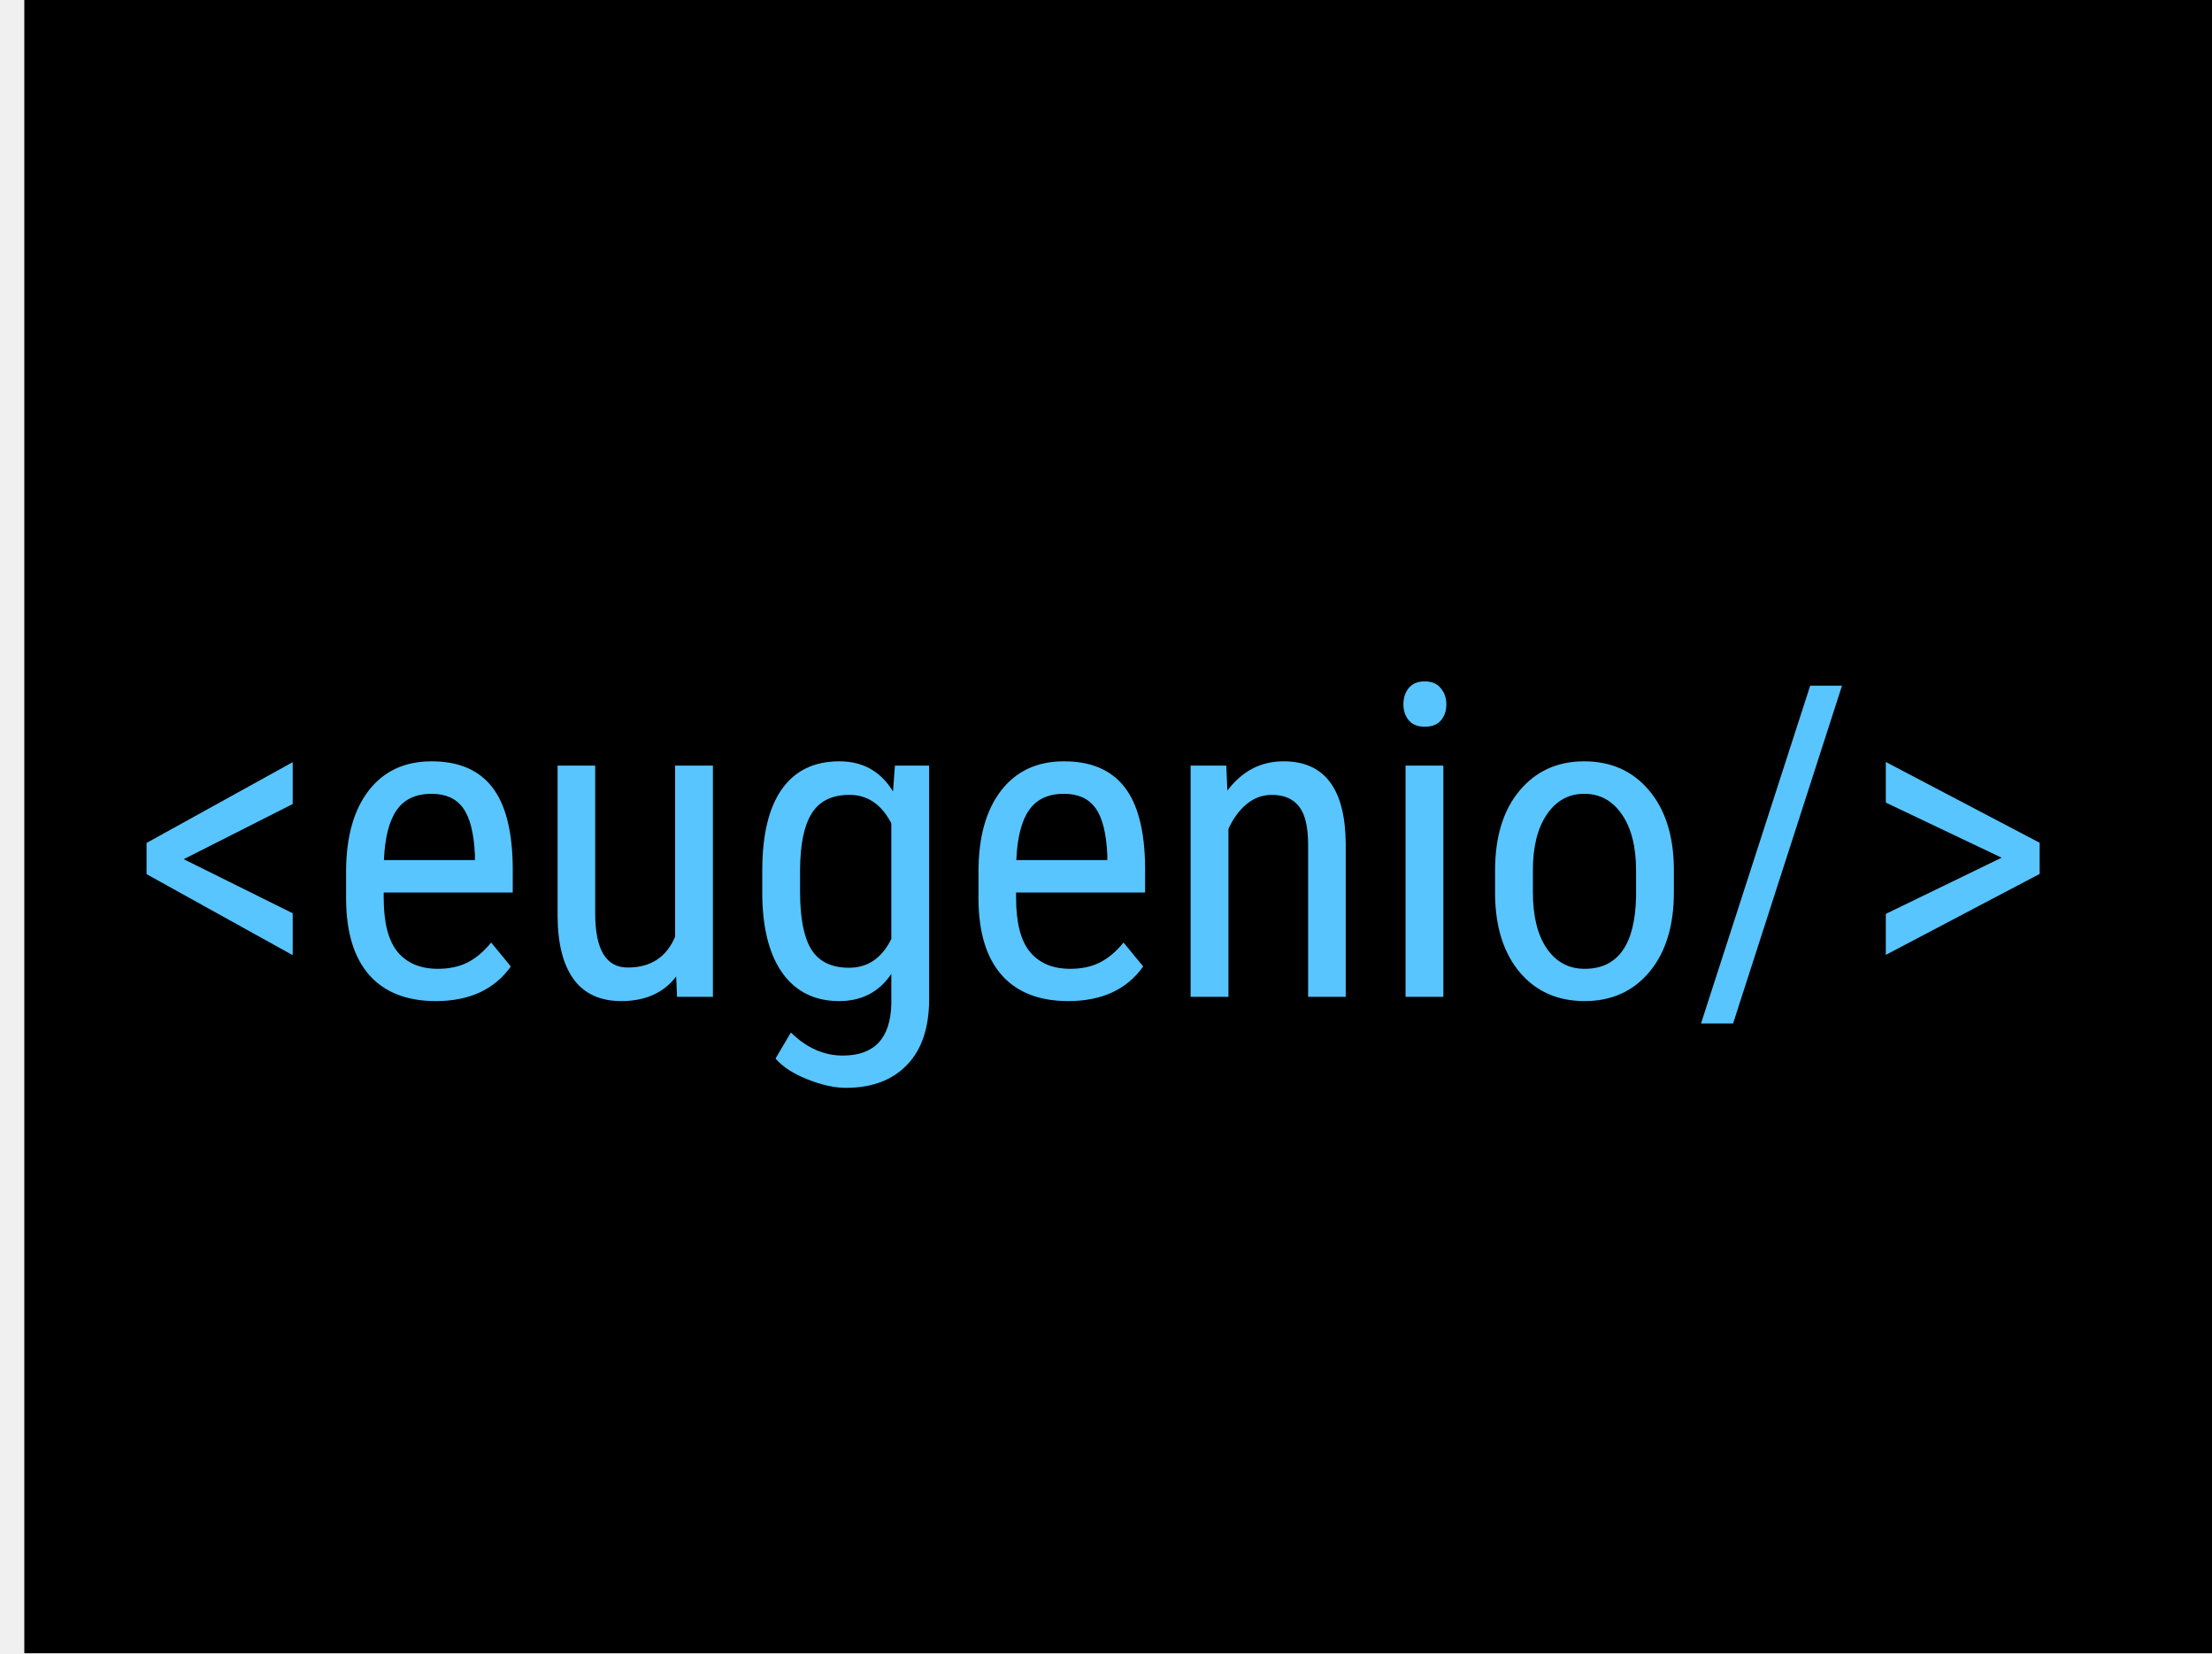
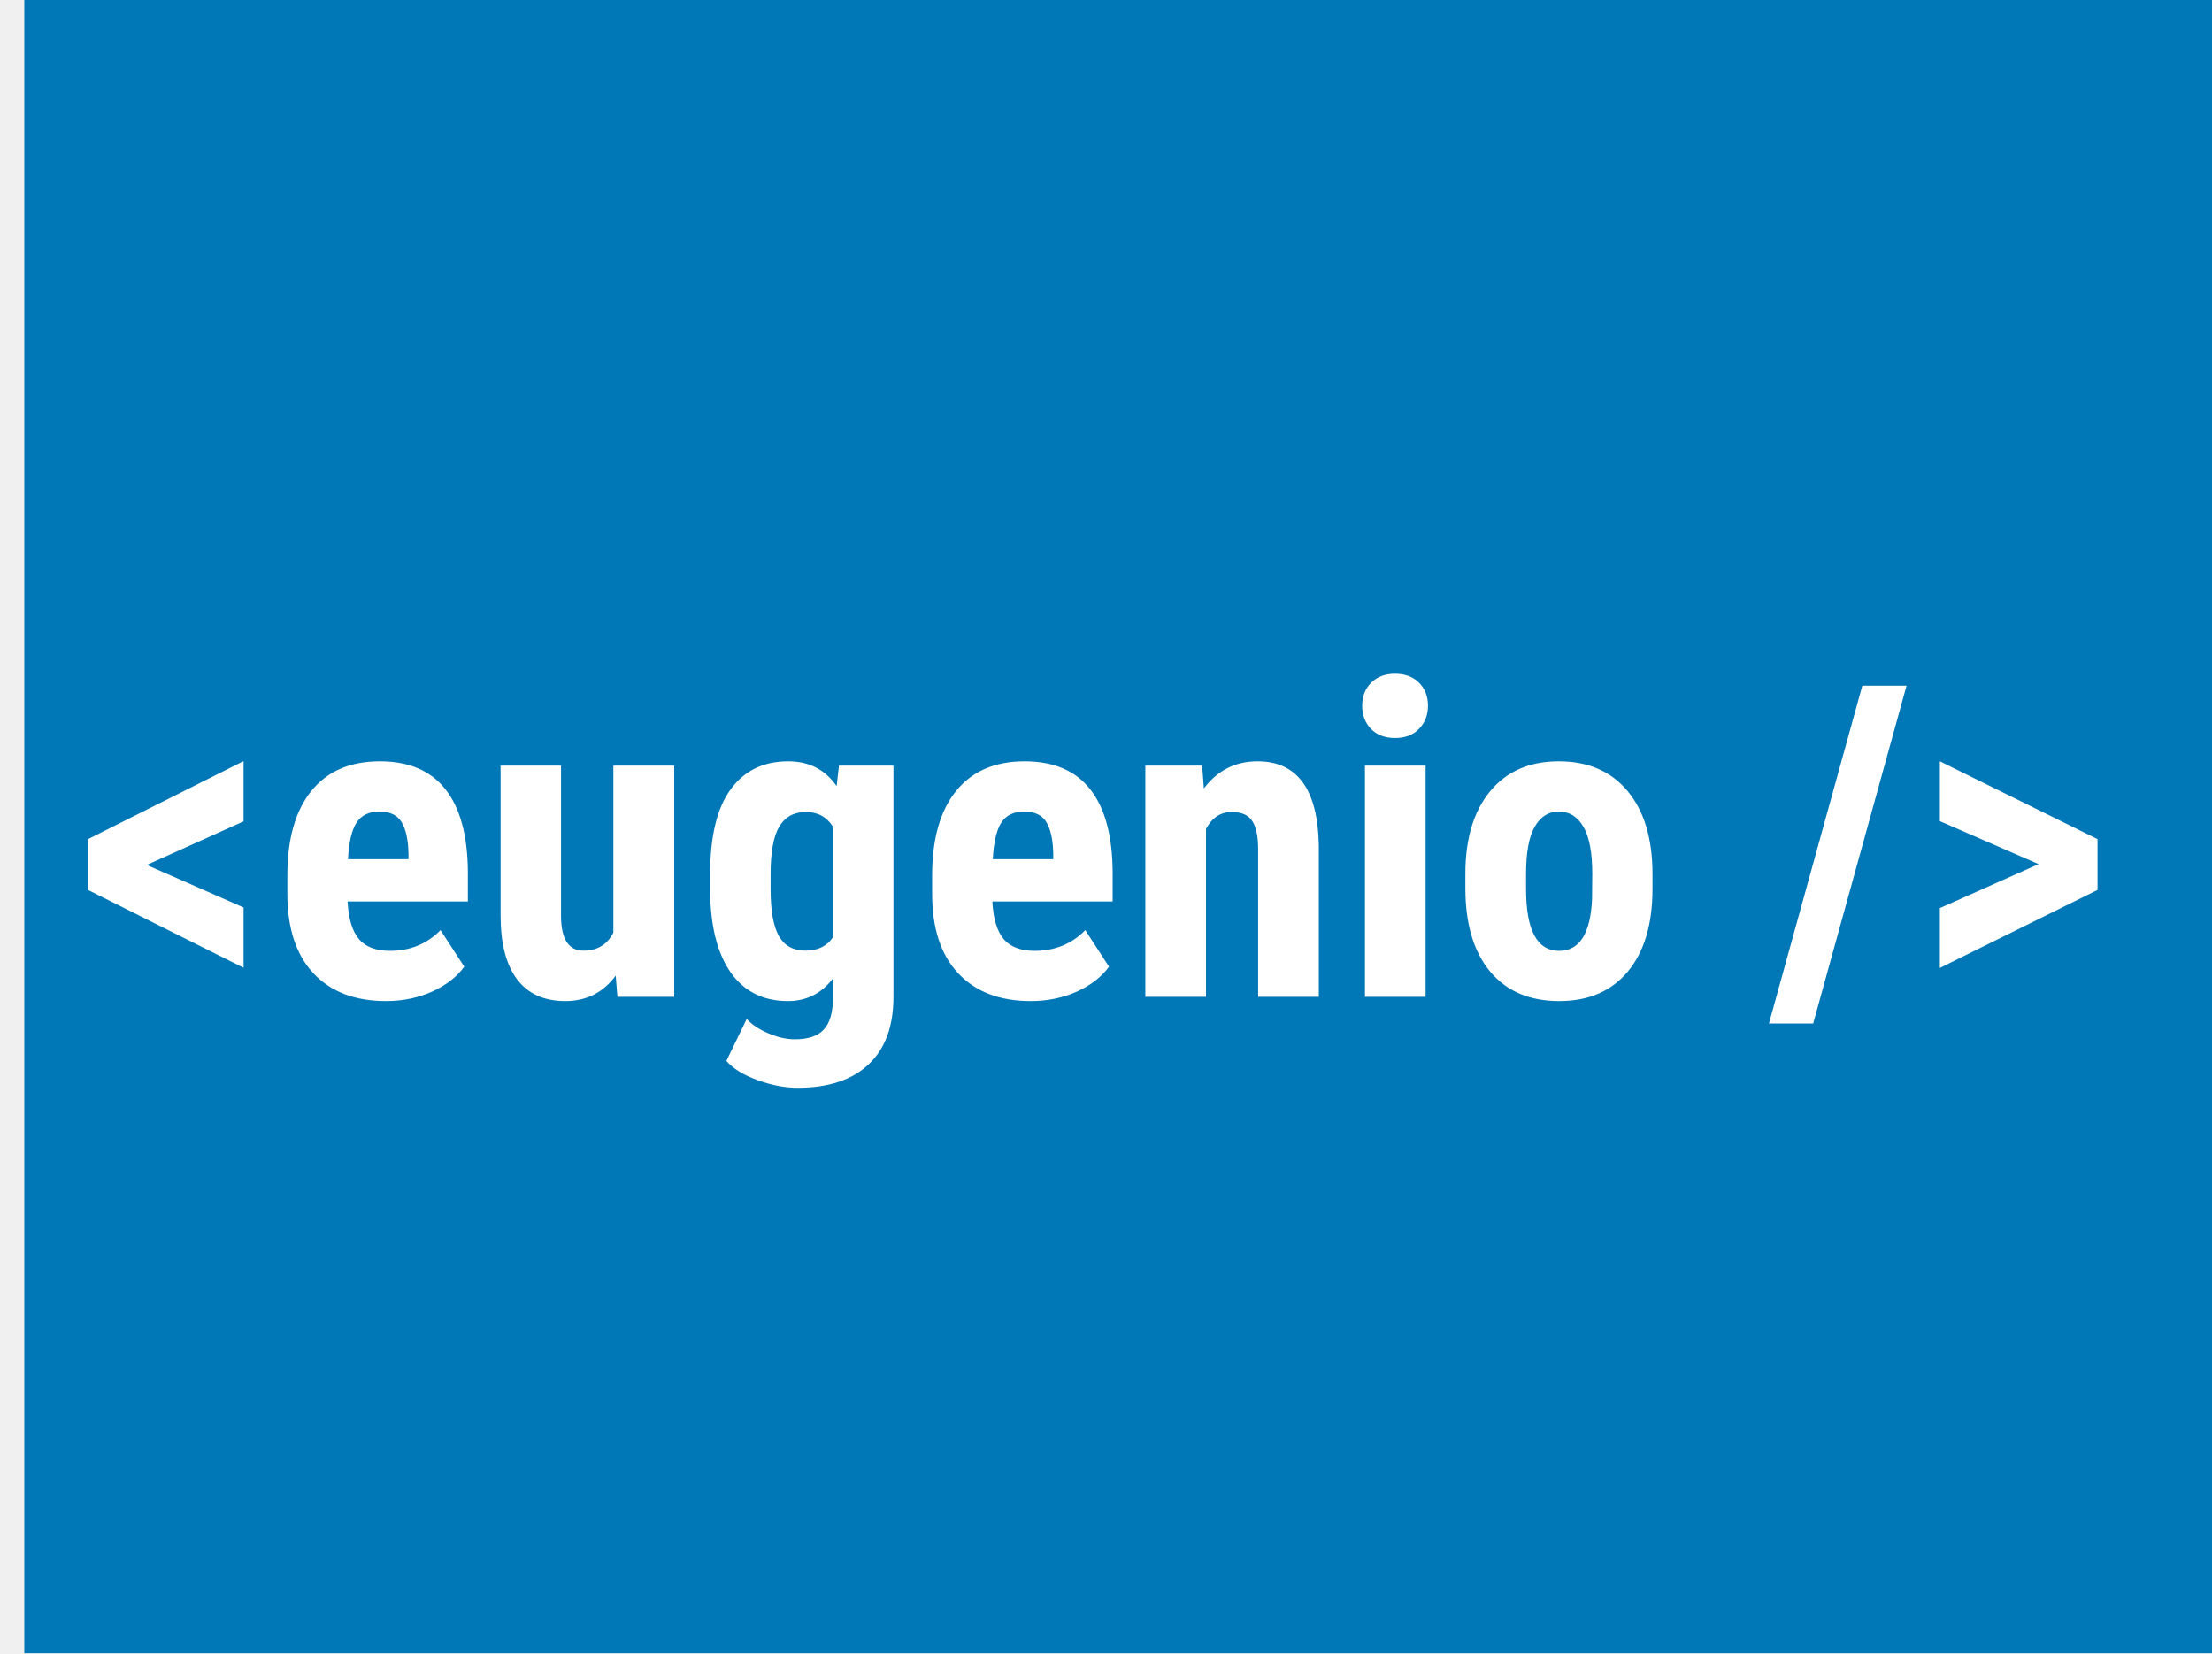
<svg xmlns="http://www.w3.org/2000/svg" width="91" height="68" viewBox="0 0 91 68" fill="none">
-   <rect x="1" width="90" height="68" fill="black" />
-   <path d="M7.559 35.34L12.041 37.563V39.286L6.029 35.955V34.672L12.041 31.35V33.072L7.559 35.34ZM17.93 41.176C16.746 41.176 15.838 40.824 15.205 40.121C14.572 39.412 14.25 38.375 14.238 37.01V35.858C14.238 34.44 14.546 33.33 15.161 32.527C15.782 31.719 16.646 31.314 17.754 31.314C18.867 31.314 19.699 31.669 20.25 32.378C20.801 33.087 21.082 34.191 21.094 35.691V36.711H15.785V36.931C15.785 37.95 15.976 38.691 16.356 39.154C16.743 39.617 17.297 39.849 18.018 39.849C18.475 39.849 18.876 39.764 19.222 39.594C19.573 39.418 19.901 39.143 20.206 38.768L21.015 39.752C20.341 40.701 19.312 41.176 17.93 41.176ZM17.754 32.65C17.109 32.65 16.632 32.873 16.321 33.318C16.011 33.758 15.835 34.443 15.794 35.375H19.538V35.164C19.497 34.262 19.333 33.617 19.046 33.23C18.765 32.844 18.334 32.65 17.754 32.65ZM27.817 40.165C27.302 40.839 26.549 41.176 25.559 41.176C24.697 41.176 24.047 40.88 23.607 40.288C23.168 39.69 22.945 38.823 22.939 37.687V31.49H24.486V37.572C24.486 39.055 24.932 39.796 25.822 39.796C26.766 39.796 27.416 39.374 27.773 38.53V31.49H29.329V41H27.852L27.817 40.165ZM31.359 35.815C31.359 34.332 31.629 33.213 32.168 32.457C32.707 31.695 33.495 31.314 34.532 31.314C35.499 31.314 36.234 31.727 36.738 32.554L36.817 31.49H38.224V41.088C38.224 42.266 37.922 43.168 37.318 43.795C36.715 44.428 35.874 44.744 34.796 44.744C34.327 44.744 33.8 44.627 33.214 44.393C32.634 44.164 32.197 43.88 31.904 43.54L32.537 42.468C33.182 43.101 33.894 43.417 34.673 43.417C35.968 43.417 36.633 42.711 36.668 41.299V40.06C36.164 40.804 35.449 41.176 34.523 41.176C33.539 41.176 32.772 40.807 32.221 40.068C31.67 39.324 31.383 38.258 31.359 36.869V35.815ZM32.915 36.702C32.915 37.769 33.07 38.554 33.381 39.058C33.697 39.556 34.213 39.805 34.928 39.805C35.701 39.805 36.281 39.409 36.668 38.618V33.863C36.264 33.084 35.69 32.694 34.945 32.694C34.23 32.694 33.715 32.946 33.398 33.45C33.082 33.948 32.921 34.716 32.915 35.753V36.702ZM43.945 41.176C42.762 41.176 41.853 40.824 41.221 40.121C40.588 39.412 40.266 38.375 40.254 37.01V35.858C40.254 34.44 40.562 33.33 41.177 32.527C41.798 31.719 42.662 31.314 43.77 31.314C44.883 31.314 45.715 31.669 46.266 32.378C46.816 33.087 47.098 34.191 47.109 35.691V36.711H41.801V36.931C41.801 37.95 41.991 38.691 42.372 39.154C42.759 39.617 43.312 39.849 44.033 39.849C44.49 39.849 44.892 39.764 45.237 39.594C45.589 39.418 45.917 39.143 46.222 38.768L47.03 39.752C46.356 40.701 45.328 41.176 43.945 41.176ZM43.77 32.65C43.125 32.65 42.648 32.873 42.337 33.318C42.026 33.758 41.851 34.443 41.81 35.375H45.554V35.164C45.513 34.262 45.349 33.617 45.062 33.23C44.78 32.844 44.35 32.65 43.77 32.65ZM50.449 31.49L50.493 32.519C51.097 31.716 51.867 31.314 52.805 31.314C54.486 31.314 55.339 32.437 55.362 34.681V41H53.815V34.751C53.815 34.007 53.69 33.48 53.438 33.169C53.191 32.852 52.819 32.694 52.321 32.694C51.935 32.694 51.586 32.823 51.275 33.081C50.971 33.339 50.725 33.676 50.537 34.092V41H48.981V31.49H50.449ZM59.379 41H57.823V31.49H59.379V41ZM59.502 28.968C59.502 29.231 59.429 29.451 59.282 29.627C59.136 29.803 58.913 29.891 58.614 29.891C58.321 29.891 58.102 29.803 57.955 29.627C57.809 29.451 57.735 29.231 57.735 28.968C57.735 28.704 57.809 28.481 57.955 28.3C58.102 28.118 58.321 28.027 58.614 28.027C58.907 28.027 59.127 28.121 59.273 28.309C59.426 28.49 59.502 28.71 59.502 28.968ZM61.506 35.806C61.506 34.423 61.84 33.33 62.508 32.527C63.182 31.719 64.069 31.314 65.171 31.314C66.272 31.314 67.157 31.707 67.825 32.492C68.499 33.277 68.845 34.347 68.862 35.7V36.702C68.862 38.079 68.528 39.169 67.86 39.972C67.192 40.774 66.302 41.176 65.189 41.176C64.087 41.176 63.202 40.786 62.534 40.007C61.872 39.227 61.529 38.173 61.506 36.843V35.806ZM63.062 36.702C63.062 37.681 63.252 38.451 63.633 39.014C64.019 39.57 64.538 39.849 65.189 39.849C66.56 39.849 67.266 38.858 67.307 36.878V35.806C67.307 34.833 67.113 34.065 66.727 33.503C66.34 32.935 65.821 32.65 65.171 32.65C64.532 32.65 64.019 32.935 63.633 33.503C63.252 34.065 63.062 34.83 63.062 35.797V36.702ZM71.297 42.099H69.978L74.47 28.203H75.779L71.297 42.099ZM82.345 35.278L77.581 33.011V31.341L83.909 34.663V35.946L77.581 39.277V37.59L82.345 35.278Z" fill="#58C5FF" />
+   <rect x="1" width="90" height="68" fill="#0077B6" />
+   <path d="M6.038 35.577L10.02 37.326V39.805L3.621 36.605V34.514L10.02 31.306V33.784L6.038 35.577ZM15.882 41.176C14.604 41.176 13.608 40.795 12.894 40.033C12.179 39.272 11.821 38.182 11.821 36.764V36.008C11.821 34.508 12.149 33.351 12.806 32.536C13.462 31.722 14.402 31.314 15.627 31.314C16.822 31.314 17.722 31.698 18.325 32.466C18.929 33.227 19.236 34.358 19.248 35.858V37.08H14.3C14.335 37.783 14.49 38.299 14.766 38.627C15.041 38.949 15.466 39.11 16.04 39.11C16.872 39.11 17.566 38.826 18.123 38.258L19.099 39.761C18.794 40.183 18.352 40.525 17.771 40.789C17.191 41.047 16.561 41.176 15.882 41.176ZM14.317 35.34H16.805V35.111C16.793 34.543 16.699 34.112 16.523 33.819C16.348 33.526 16.043 33.38 15.609 33.38C15.176 33.38 14.859 33.535 14.66 33.846C14.467 34.156 14.352 34.654 14.317 35.34ZM25.33 40.13C24.814 40.827 24.123 41.176 23.256 41.176C22.383 41.176 21.721 40.877 21.27 40.279C20.818 39.676 20.593 38.8 20.593 37.651V31.49H23.08V37.713C23.092 38.639 23.399 39.102 24.003 39.102C24.571 39.102 24.981 38.855 25.233 38.363V31.49H27.738V41H25.4L25.33 40.13ZM29.215 35.955C29.215 34.397 29.496 33.233 30.059 32.466C30.621 31.698 31.409 31.314 32.423 31.314C33.284 31.314 33.949 31.654 34.418 32.334L34.515 31.49H36.756V41C36.756 42.213 36.416 43.139 35.736 43.777C35.057 44.422 34.081 44.744 32.81 44.744C32.288 44.744 31.74 44.639 31.166 44.428C30.592 44.223 30.164 43.959 29.883 43.637L30.718 41.914C30.952 42.16 31.257 42.359 31.632 42.512C32.007 42.67 32.361 42.749 32.695 42.749C33.252 42.749 33.65 42.614 33.891 42.345C34.137 42.081 34.263 41.653 34.269 41.062V40.244C33.794 40.865 33.176 41.176 32.414 41.176C31.4 41.176 30.615 40.783 30.059 39.998C29.508 39.207 29.227 38.094 29.215 36.658V35.955ZM31.702 36.579C31.702 37.458 31.816 38.1 32.045 38.504C32.273 38.902 32.637 39.102 33.135 39.102C33.645 39.102 34.023 38.917 34.269 38.548V34.004C34.011 33.6 33.639 33.398 33.152 33.398C32.66 33.398 32.294 33.6 32.054 34.004C31.819 34.408 31.702 35.059 31.702 35.955V36.579ZM42.407 41.176C41.13 41.176 40.134 40.795 39.419 40.033C38.704 39.272 38.347 38.182 38.347 36.764V36.008C38.347 34.508 38.675 33.351 39.331 32.536C39.987 31.722 40.928 31.314 42.152 31.314C43.348 31.314 44.247 31.698 44.851 32.466C45.454 33.227 45.762 34.358 45.773 35.858V37.08H40.825C40.86 37.783 41.016 38.299 41.291 38.627C41.566 38.949 41.991 39.11 42.565 39.11C43.398 39.11 44.092 38.826 44.648 38.258L45.624 39.761C45.319 40.183 44.877 40.525 44.297 40.789C43.717 41.047 43.087 41.176 42.407 41.176ZM40.843 35.34H43.33V35.111C43.318 34.543 43.225 34.112 43.049 33.819C42.873 33.526 42.568 33.38 42.135 33.38C41.701 33.38 41.385 33.535 41.185 33.846C40.992 34.156 40.878 34.654 40.843 35.34ZM49.456 31.49L49.526 32.431C50.089 31.686 50.824 31.314 51.732 31.314C53.367 31.314 54.208 32.46 54.255 34.751V41H51.759V34.935C51.759 34.397 51.677 34.007 51.513 33.767C51.355 33.52 51.073 33.398 50.669 33.398C50.218 33.398 49.866 33.629 49.614 34.092V41H47.118V31.49H49.456ZM58.649 41H56.153V31.49H58.649V41ZM56.039 29.029C56.039 28.643 56.162 28.326 56.408 28.08C56.654 27.834 56.982 27.711 57.393 27.711C57.803 27.711 58.131 27.834 58.377 28.08C58.623 28.326 58.746 28.643 58.746 29.029C58.746 29.41 58.623 29.727 58.377 29.979C58.137 30.23 57.809 30.356 57.393 30.356C56.977 30.356 56.645 30.23 56.399 29.979C56.159 29.727 56.039 29.41 56.039 29.029ZM60.284 35.938C60.284 34.496 60.624 33.365 61.304 32.545C61.983 31.725 62.924 31.314 64.125 31.314C65.338 31.314 66.284 31.725 66.964 32.545C67.644 33.365 67.983 34.502 67.983 35.955V36.562C67.983 38.009 67.647 39.14 66.973 39.954C66.299 40.769 65.356 41.176 64.143 41.176C62.924 41.176 61.975 40.769 61.295 39.954C60.621 39.134 60.284 37.997 60.284 36.544V35.938ZM62.78 36.562C62.78 38.261 63.234 39.11 64.143 39.11C64.981 39.11 65.432 38.401 65.496 36.983L65.505 35.938C65.505 35.07 65.385 34.429 65.144 34.013C64.904 33.591 64.564 33.38 64.125 33.38C63.703 33.38 63.372 33.591 63.132 34.013C62.898 34.429 62.78 35.07 62.78 35.938V36.562ZM74.593 42.099H72.773L76.614 28.203H78.434L74.593 42.099ZM83.865 35.542L79.805 33.775V31.314L86.291 34.514V36.605L79.805 39.813V37.352L83.865 35.542Z" fill="white" />
</svg>
